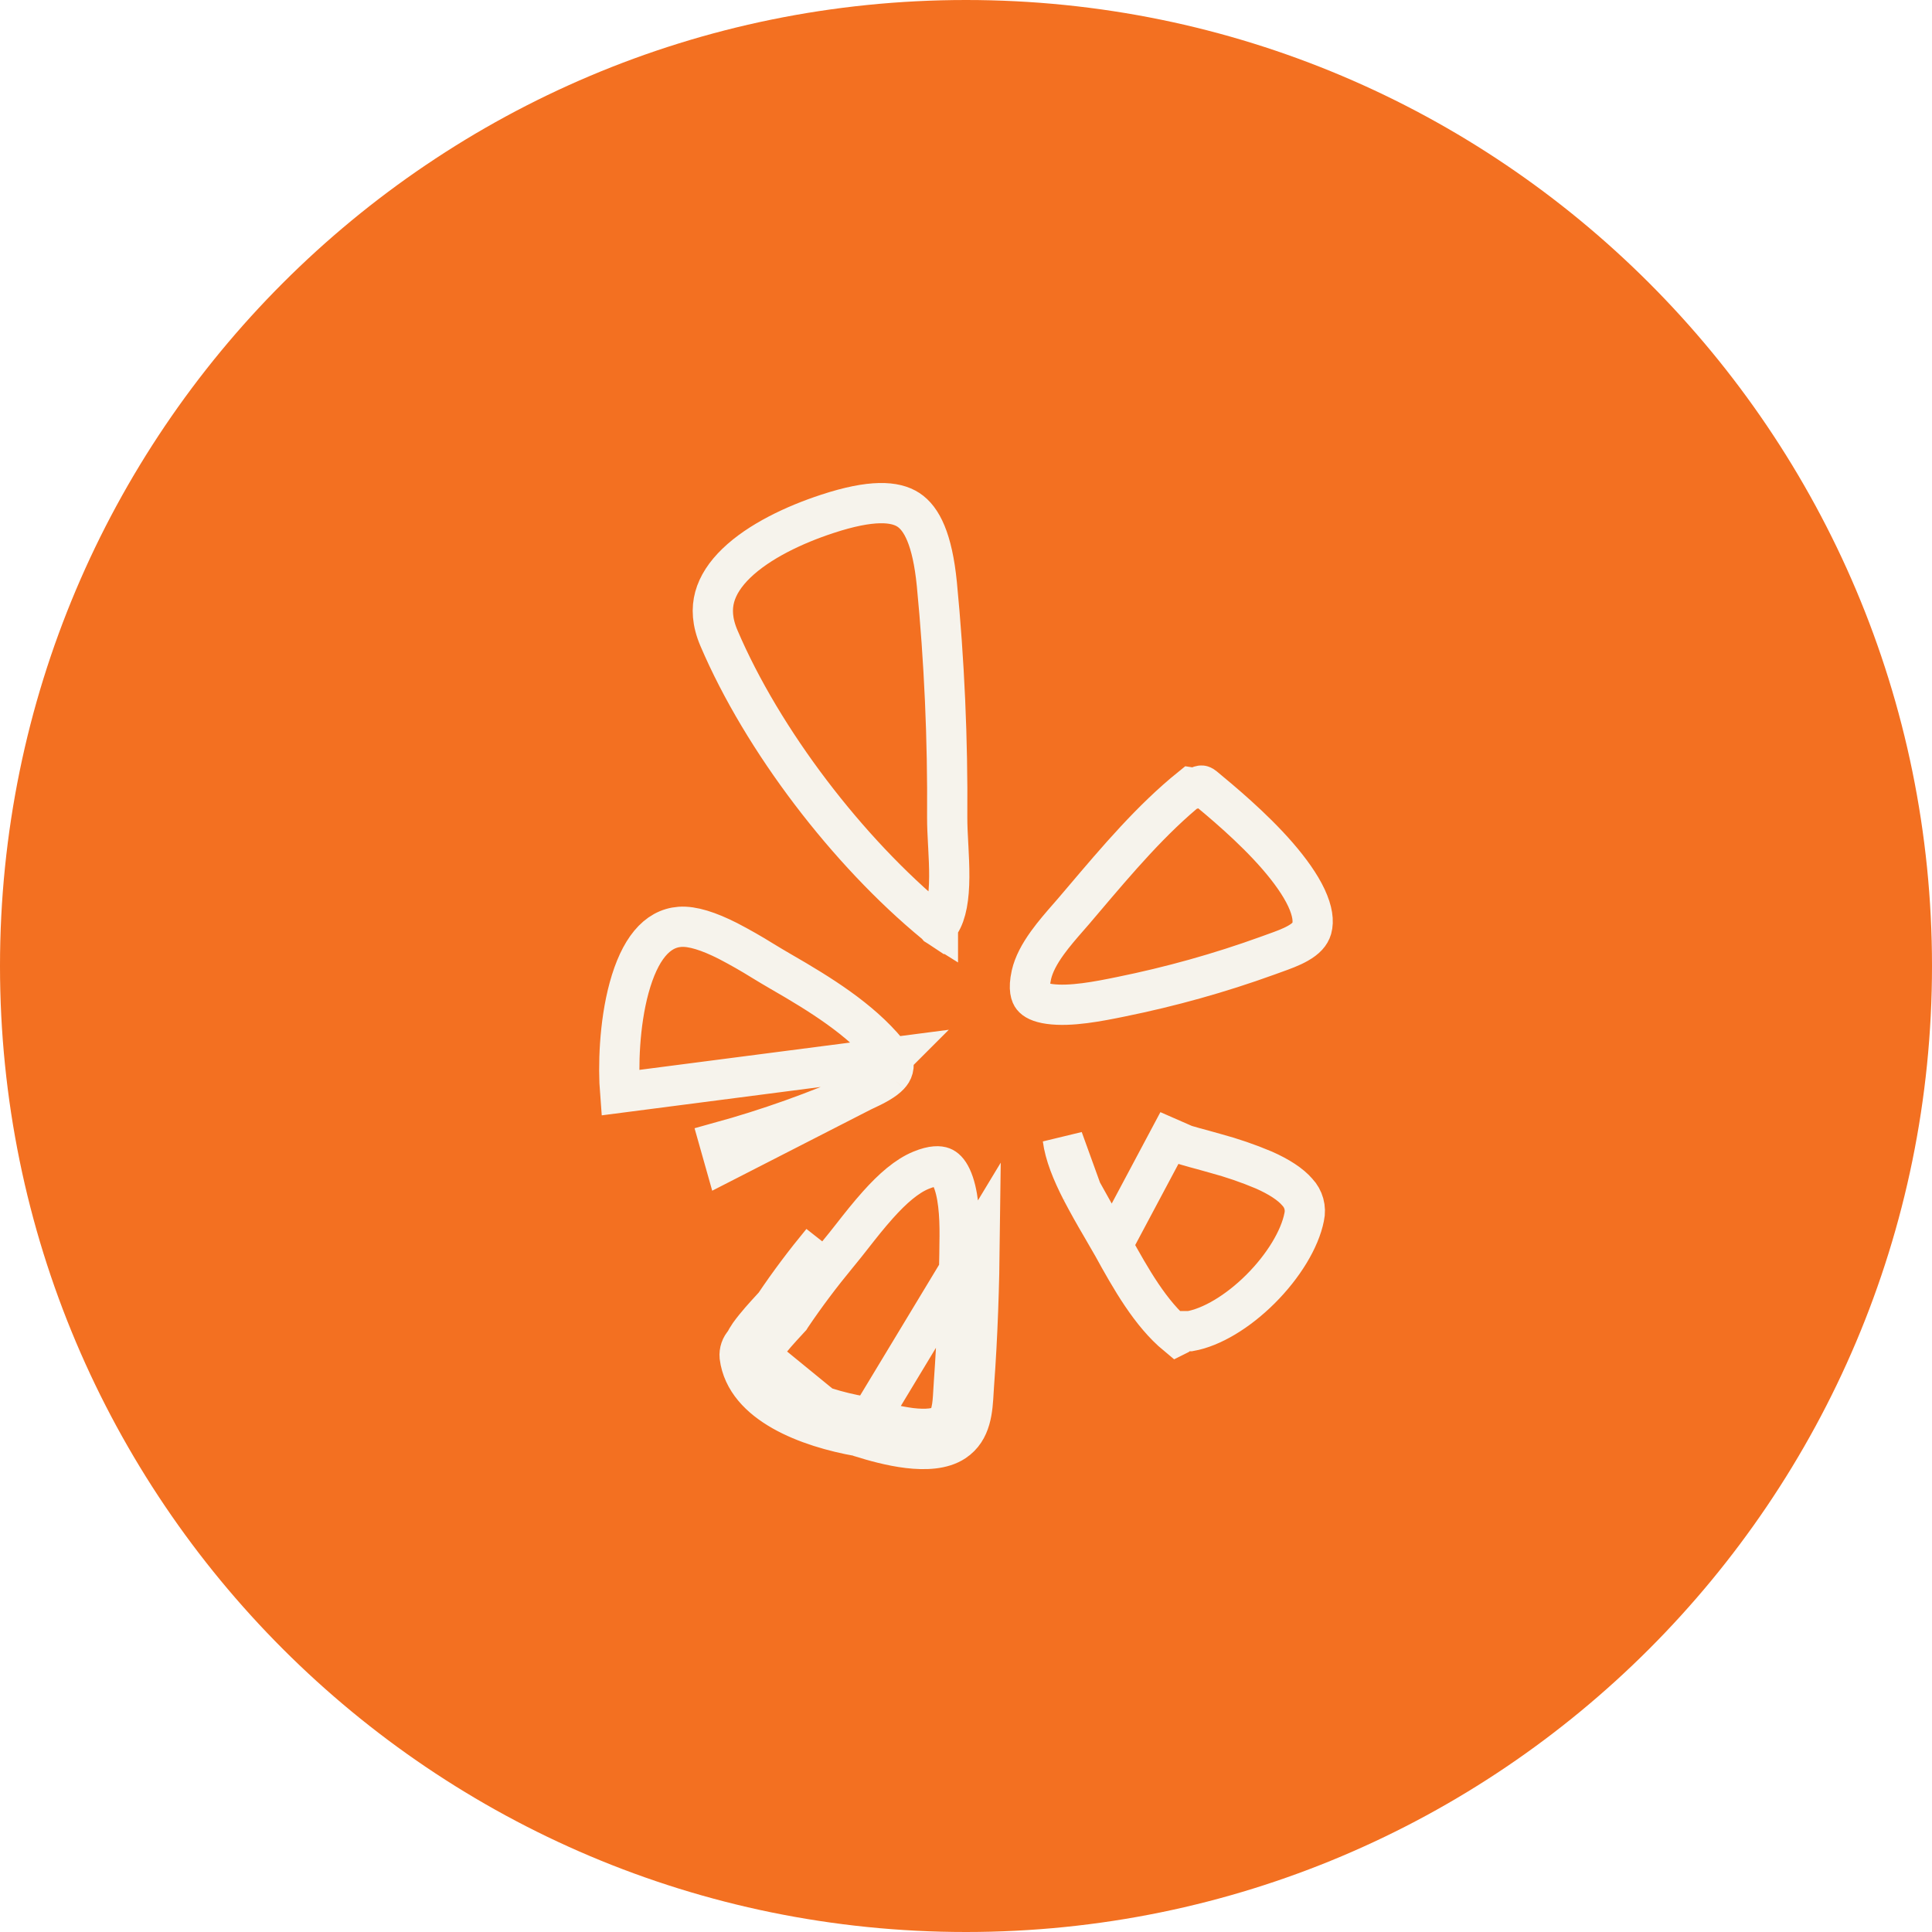
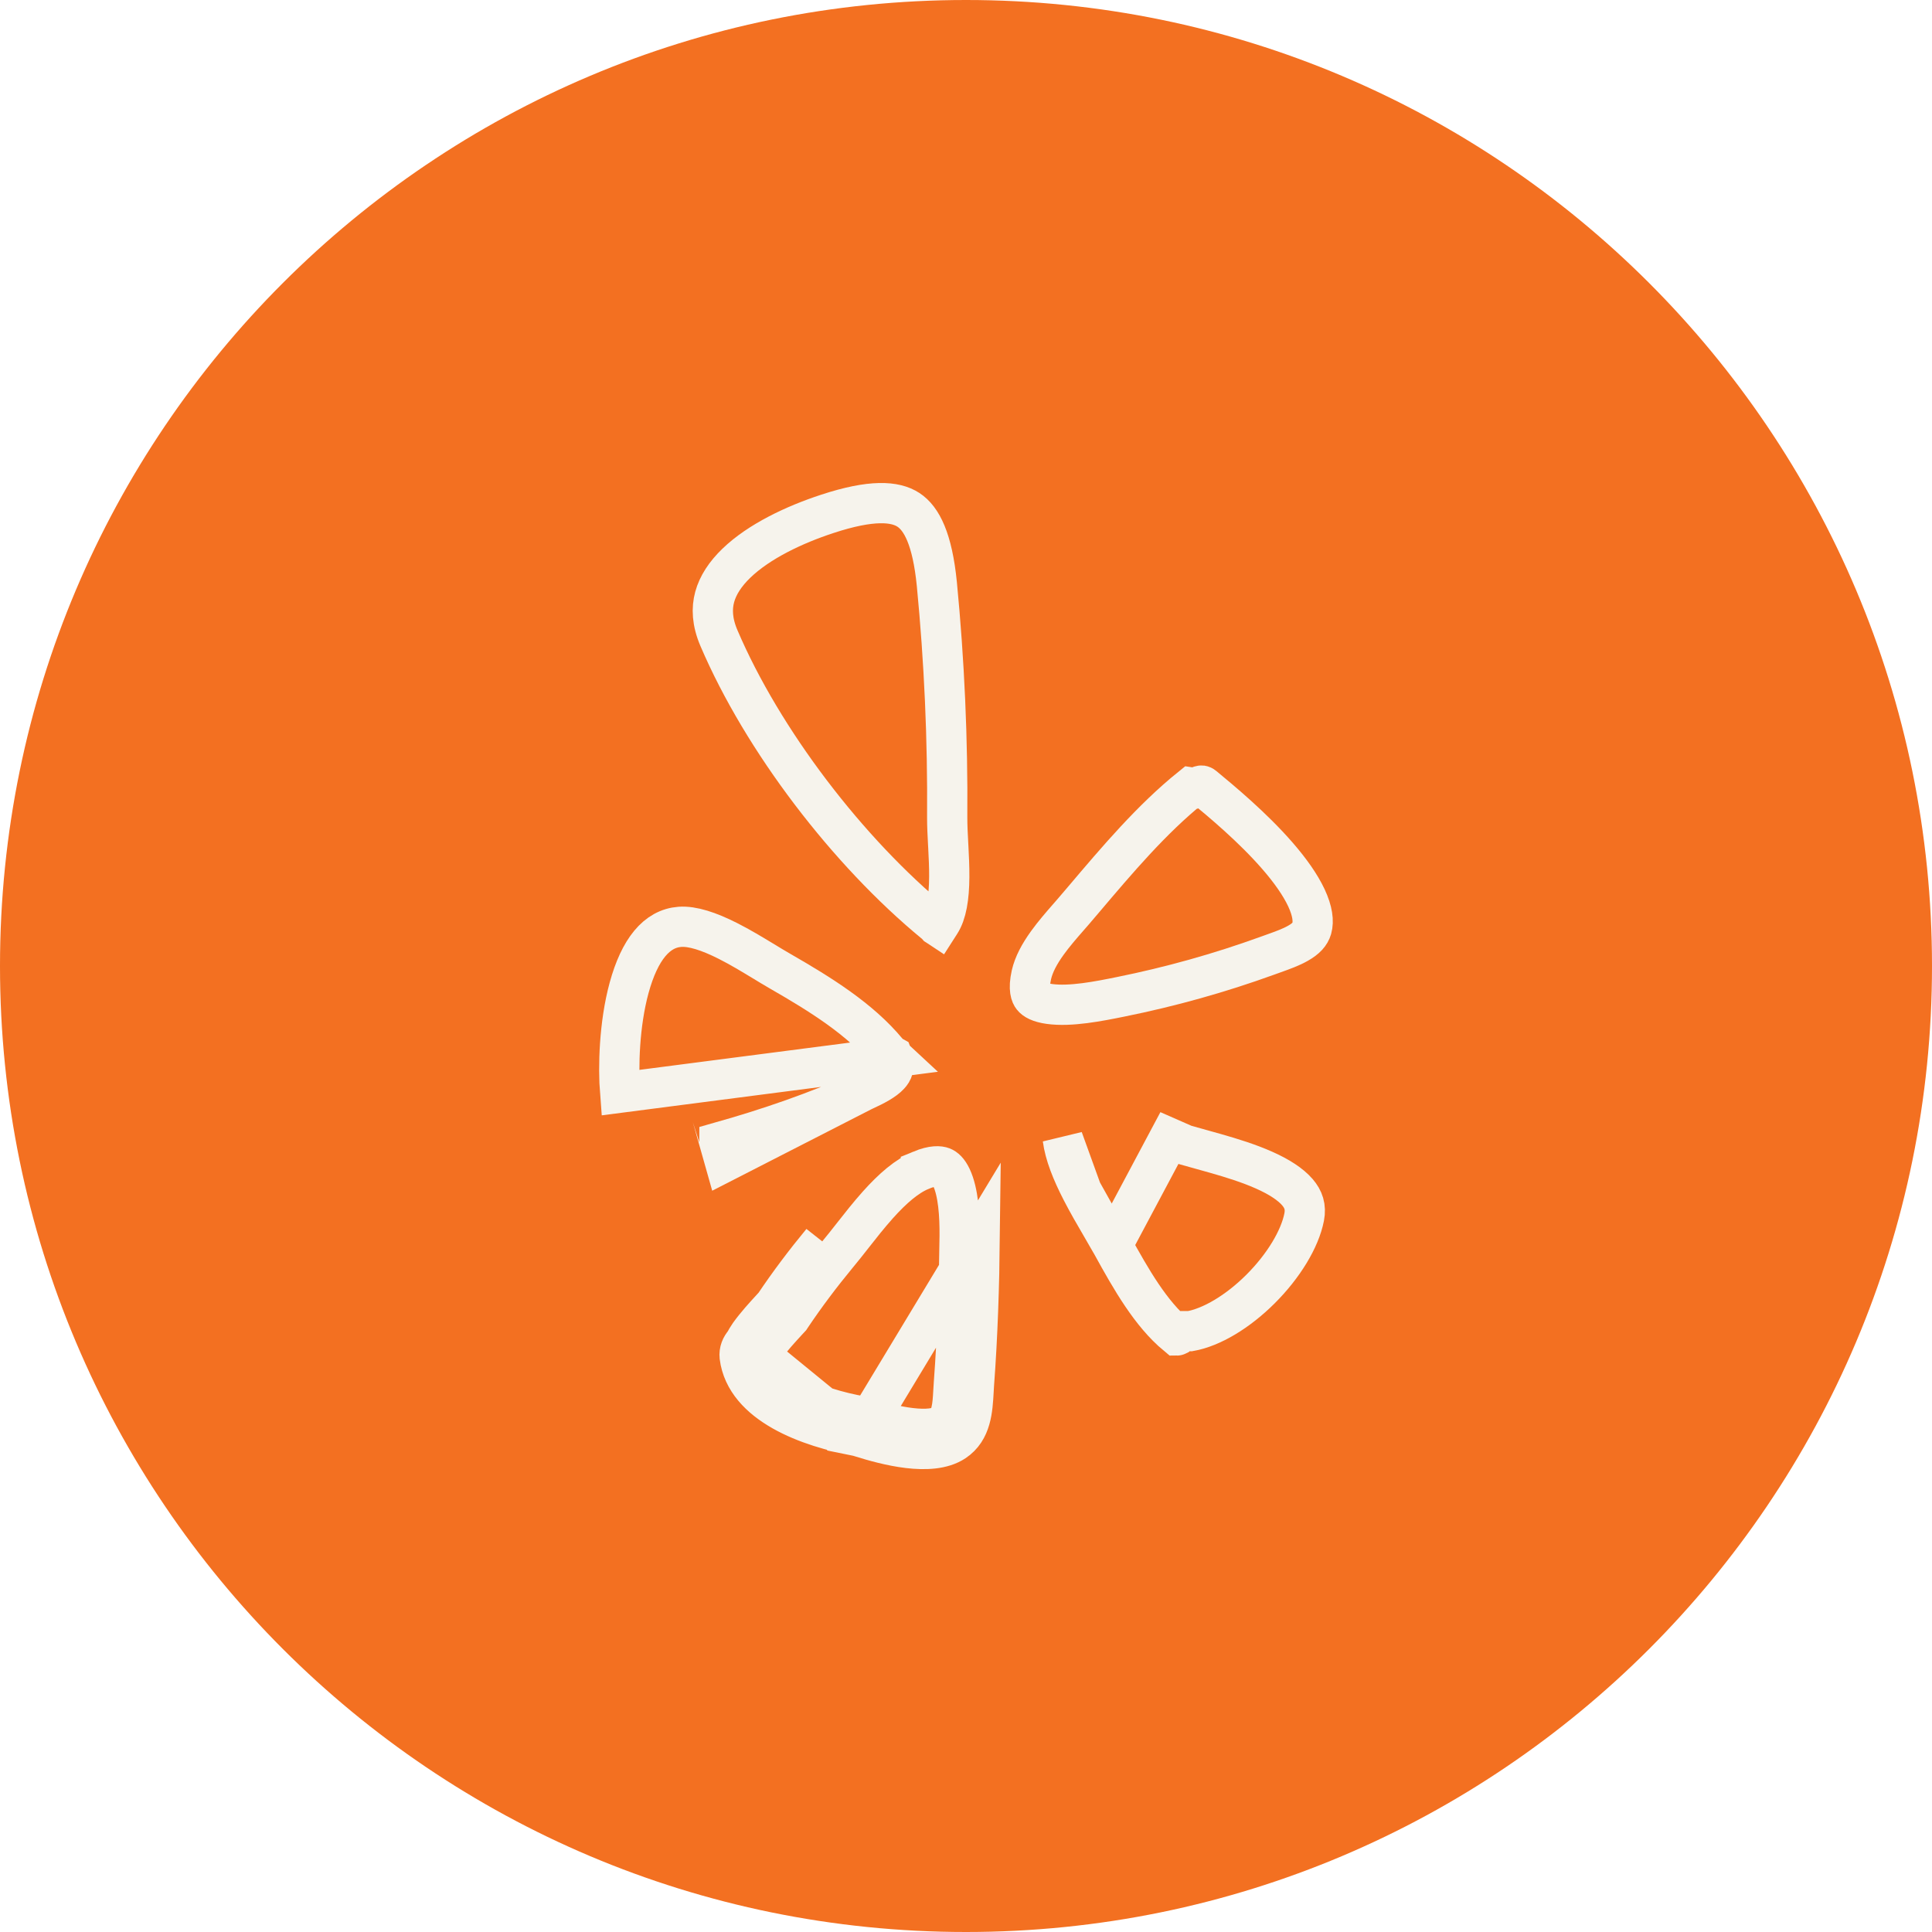
- <svg xmlns="http://www.w3.org/2000/svg" width="48" height="48" fill="none">
+ <svg xmlns="http://www.w3.org/2000/svg" width="48" height="48" viewBox="0 0 48 48" fill="none">
  <circle cx="24" cy="24" r="24" fill="#F37021" />
-   <path d="m29.902 19.542.005.004c.434.36 1.211 1.003 1.832 1.718.31.358.565.714.719 1.043.154.332.183.58.132.763-.04.135-.14.25-.342.365-.176.1-.372.17-.595.25l-.166.06c-1.187.43-2.407.77-3.647 1.021-.536.11-1.246.25-1.768.177-.255-.035-.37-.11-.418-.172-.038-.048-.11-.185-.029-.552.059-.257.198-.517.396-.792.162-.224.343-.433.533-.65l.139-.16.002-.003.217-.255c.855-1.008 1.7-2.005 2.677-2.794l.09.014.128-.052c.023-.01.04-.01.05-.009.005 0 .01.002.016.005a.122.122 0 0 1 .029.019Zm-2.267 11.396c.466.846.95 1.7 1.604 2.241l.004-.002.105-.105h.219c.536-.095 1.183-.482 1.747-1.043.574-.572.98-1.243 1.088-1.793a.681.681 0 0 0-.17-.617c-.17-.198-.453-.382-.832-.55a9.318 9.318 0 0 0-1.203-.413l-.332-.093a11.704 11.704 0 0 1-.759-.225l.165-.472-1.636 3.072Zm0 0-.002-.003m.002.003-.002-.003m0 0a20.716 20.716 0 0 0-.27-.468m.27.468-.27-.468m0 0a19.78 19.78 0 0 1-.49-.878m.49.878-.49-.878m0 0c-.243-.472-.419-.912-.468-1.294l.468 1.294Zm-5.531 6.095a.29.29 0 0 1 .058.024c.603.188 1.727.492 2.31.106.424-.281.452-.79.478-1.251l.01-.157c.091-1.225.13-2.46.144-3.69l-3 4.968Zm0 0c-1.268-.222-2.816-.806-2.965-1.978a.447.447 0 0 1 .12-.347m2.845 2.325-2.845-2.325m0 0a2.02 2.02 0 0 1 .12-.202c.175-.242.374-.458.575-.677l.048-.052m-.743.931.743-.93m0 0c.366-.546.762-1.071 1.181-1.578l-1.181 1.577Zm3.639-3.353c.31-.129.466-.104.533-.079.067.026.147.09.226.257.17.36.209.938.204 1.457a58.198 58.198 0 0 1-.143 3.657v.004l-.012.188c-.011.195-.02.352-.056.505-.04.174-.102.269-.197.332-.135.089-.405.131-.812.082a6.104 6.104 0 0 1-1.038-.238.73.73 0 0 0-.12-.042l-.017-.005-.018-.003c-.604-.105-1.246-.293-1.742-.575-.484-.274-.749-.588-.809-.933l.032-.035.028-.054c.034-.063.062-.11.088-.149.156-.215.335-.41.54-.632l.042-.046.026-.028.02-.032c.357-.53.743-1.042 1.152-1.537.13-.156.254-.314.378-.472.198-.253.399-.508.63-.766.363-.406.716-.712 1.065-.856Zm.423-6.066-.016-.01-.027-.032-.032-.026c-2.164-1.78-4.28-4.547-5.365-7.088-.173-.405-.183-.738-.106-1.022.08-.292.263-.573.54-.84.565-.545 1.442-.957 2.252-1.223 1.108-.365 1.693-.317 2.022-.102.329.216.594.728.705 1.836.187 1.926.273 3.867.258 5.802v.001c-.001.21.012.445.024.675l.003.051c.013.253.026.506.024.754-.003.516-.069.907-.226 1.15l-.05.077-.006-.004Zm-1.122 3.26v-.002a.134.134 0 0 0-.007-.026l-.072-.04-.059-.071c-.673-.814-1.658-1.426-2.65-1.997a20.39 20.39 0 0 1-.443-.264 12.85 12.85 0 0 0-.865-.493c-.475-.24-.88-.372-1.191-.35-.578.042-1.001.561-1.262 1.512-.249.909-.274 1.978-.224 2.608l6.774-.878Zm0 0c.055.241-.001.349-.084.438m.085-.439-.085.44m0 0c-.122.131-.335.25-.67.403m.67-.404-.67.404m0 0a25.595 25.595 0 0 1-3.552 1.267l.136.481 3.415-1.748Z" stroke="#F6F3EC" />
+   <path d="M29.902 19.542L29.902 19.542L29.907 19.546C30.341 19.905 31.118 20.549 31.739 21.264C32.05 21.622 32.304 21.978 32.458 22.307C32.612 22.639 32.641 22.888 32.59 23.07C32.55 23.205 32.451 23.32 32.248 23.435C32.072 23.535 31.876 23.605 31.653 23.685C31.599 23.704 31.544 23.724 31.486 23.745C30.3 24.175 29.08 24.516 27.84 24.766L27.84 24.766C27.304 24.875 26.594 25.016 26.072 24.943C25.817 24.908 25.702 24.833 25.654 24.771C25.616 24.723 25.543 24.586 25.625 24.219C25.684 23.962 25.823 23.702 26.021 23.427C26.183 23.203 26.364 22.994 26.554 22.777C26.6 22.724 26.646 22.671 26.693 22.617L26.693 22.617L26.695 22.614C26.767 22.529 26.84 22.444 26.912 22.36C27.767 21.351 28.612 20.354 29.589 19.565L29.68 19.579L29.807 19.527C29.83 19.517 29.847 19.517 29.857 19.518C29.862 19.519 29.867 19.52 29.873 19.523C29.879 19.525 29.889 19.531 29.902 19.542Z" stroke="#F6F3EC" />
+   <path d="M27.635 30.938L27.635 30.938C28.102 31.784 28.586 32.638 29.239 33.179C29.24 33.179 29.241 33.178 29.243 33.177L29.348 33.072H29.555C29.559 33.072 29.563 33.072 29.567 33.072C30.103 32.977 30.75 32.59 31.314 32.029C31.888 31.457 32.295 30.786 32.402 30.236C32.45 29.984 32.385 29.796 32.233 29.619C32.062 29.421 31.779 29.237 31.4 29.069C31.028 28.904 30.606 28.772 30.197 28.656C30.087 28.625 29.975 28.594 29.865 28.563C29.583 28.486 29.312 28.411 29.106 28.338C29.106 28.338 29.105 28.338 29.105 28.338L29.271 27.866L27.635 30.938ZM27.635 30.938L27.634 30.935M27.635 30.938L27.634 30.935M27.634 30.935C27.546 30.779 27.456 30.624 27.364 30.467M27.634 30.935L27.364 30.467M27.364 30.467C27.199 30.185 27.032 29.897 26.873 29.589M27.364 30.467L26.873 29.589M26.873 29.589C26.63 29.117 26.454 28.677 26.405 28.295L26.873 29.589Z" stroke="#F6F3EC" />
+   <path d="M21.342 35.684C21.362 35.688 21.381 35.698 21.4 35.708C22.003 35.896 23.127 36.2 23.71 35.814C24.134 35.533 24.162 35.023 24.188 34.563C24.191 34.51 24.194 34.457 24.197 34.406C24.289 33.181 24.328 31.946 24.342 30.716L21.342 35.684ZM21.342 35.684C20.074 35.462 18.526 34.878 18.377 33.706C18.362 33.571 18.415 33.451 18.497 33.359M21.342 35.684L18.497 33.359M18.497 33.359C18.536 33.287 18.574 33.219 18.618 33.157C18.792 32.915 18.991 32.699 19.192 32.48C19.208 32.463 19.224 32.446 19.24 32.428M18.497 33.359L19.24 32.428M19.24 32.428C19.606 31.883 20.002 31.358 20.421 30.851L19.24 32.428ZM22.879 29.076L22.879 29.075C23.189 28.947 23.345 28.972 23.412 28.997C23.479 29.023 23.559 29.088 23.638 29.254C23.808 29.615 23.847 30.192 23.842 30.711C23.828 31.934 23.789 33.157 23.699 34.368L23.699 34.368L23.699 34.372C23.694 34.439 23.691 34.501 23.687 34.56C23.676 34.755 23.667 34.912 23.631 35.065C23.591 35.239 23.529 35.334 23.434 35.397C23.299 35.486 23.029 35.528 22.622 35.479C22.255 35.436 21.875 35.331 21.584 35.241C21.555 35.228 21.512 35.211 21.464 35.199L21.447 35.194L21.429 35.191C20.825 35.086 20.183 34.898 19.687 34.616C19.203 34.342 18.938 34.028 18.878 33.683L18.91 33.648L18.938 33.594C18.972 33.531 19 33.484 19.026 33.445C19.182 33.23 19.361 33.036 19.565 32.813C19.579 32.798 19.594 32.782 19.608 32.767L19.634 32.739L19.655 32.707C20.011 32.177 20.397 31.665 20.806 31.17C20.936 31.014 21.06 30.856 21.184 30.698C21.382 30.445 21.583 30.19 21.813 29.932C22.177 29.526 22.53 29.22 22.879 29.076Z" stroke="#F6F3EC" />
+   <path d="M23.302 23.009L23.286 22.999L23.259 22.968L23.227 22.942C21.063 21.162 18.948 18.395 17.862 15.854L17.862 15.854C17.689 15.449 17.679 15.116 17.756 14.832C17.836 14.54 18.019 14.259 18.296 13.992C18.861 13.447 19.738 13.035 20.548 12.769L20.548 12.769C21.656 12.404 22.241 12.452 22.57 12.667C22.899 12.883 23.164 13.395 23.275 14.503C23.462 16.429 23.548 18.37 23.533 20.305L23.533 20.306C23.532 20.515 23.545 20.751 23.557 20.981C23.558 20.998 23.559 21.015 23.56 21.032C23.573 21.285 23.586 21.538 23.584 21.786C23.581 22.302 23.515 22.693 23.358 22.935L23.308 23.013L23.302 23.009Z" stroke="#F6F3EC" />
+   <path d="M22.181 26.269L22.18 26.268C22.178 26.255 22.175 26.247 22.173 26.242L22.101 26.202L22.042 26.131C21.369 25.317 20.384 24.705 19.391 24.134C19.245 24.05 19.098 23.961 18.949 23.87C18.676 23.705 18.394 23.534 18.084 23.377C17.609 23.137 17.203 23.005 16.893 23.027C16.315 23.069 15.892 23.588 15.631 24.539C15.382 25.448 15.357 26.517 15.407 27.147C15.407 27.147 15.407 27.147 15.407 27.147L22.181 26.269ZM22.181 26.269C22.235 26.511 22.179 26.619 22.096 26.708M22.181 26.269L22.096 26.708M22.096 26.708C21.974 26.84 21.761 26.959 21.425 27.112M22.096 26.708L21.425 27.112M21.425 27.112C20.287 27.625 19.087 28.036 17.875 28.378C17.875 28.379 17.874 28.379 17.874 28.379L18.01 28.86L21.425 27.112Z" stroke="#F6F3EC" />
</svg>
